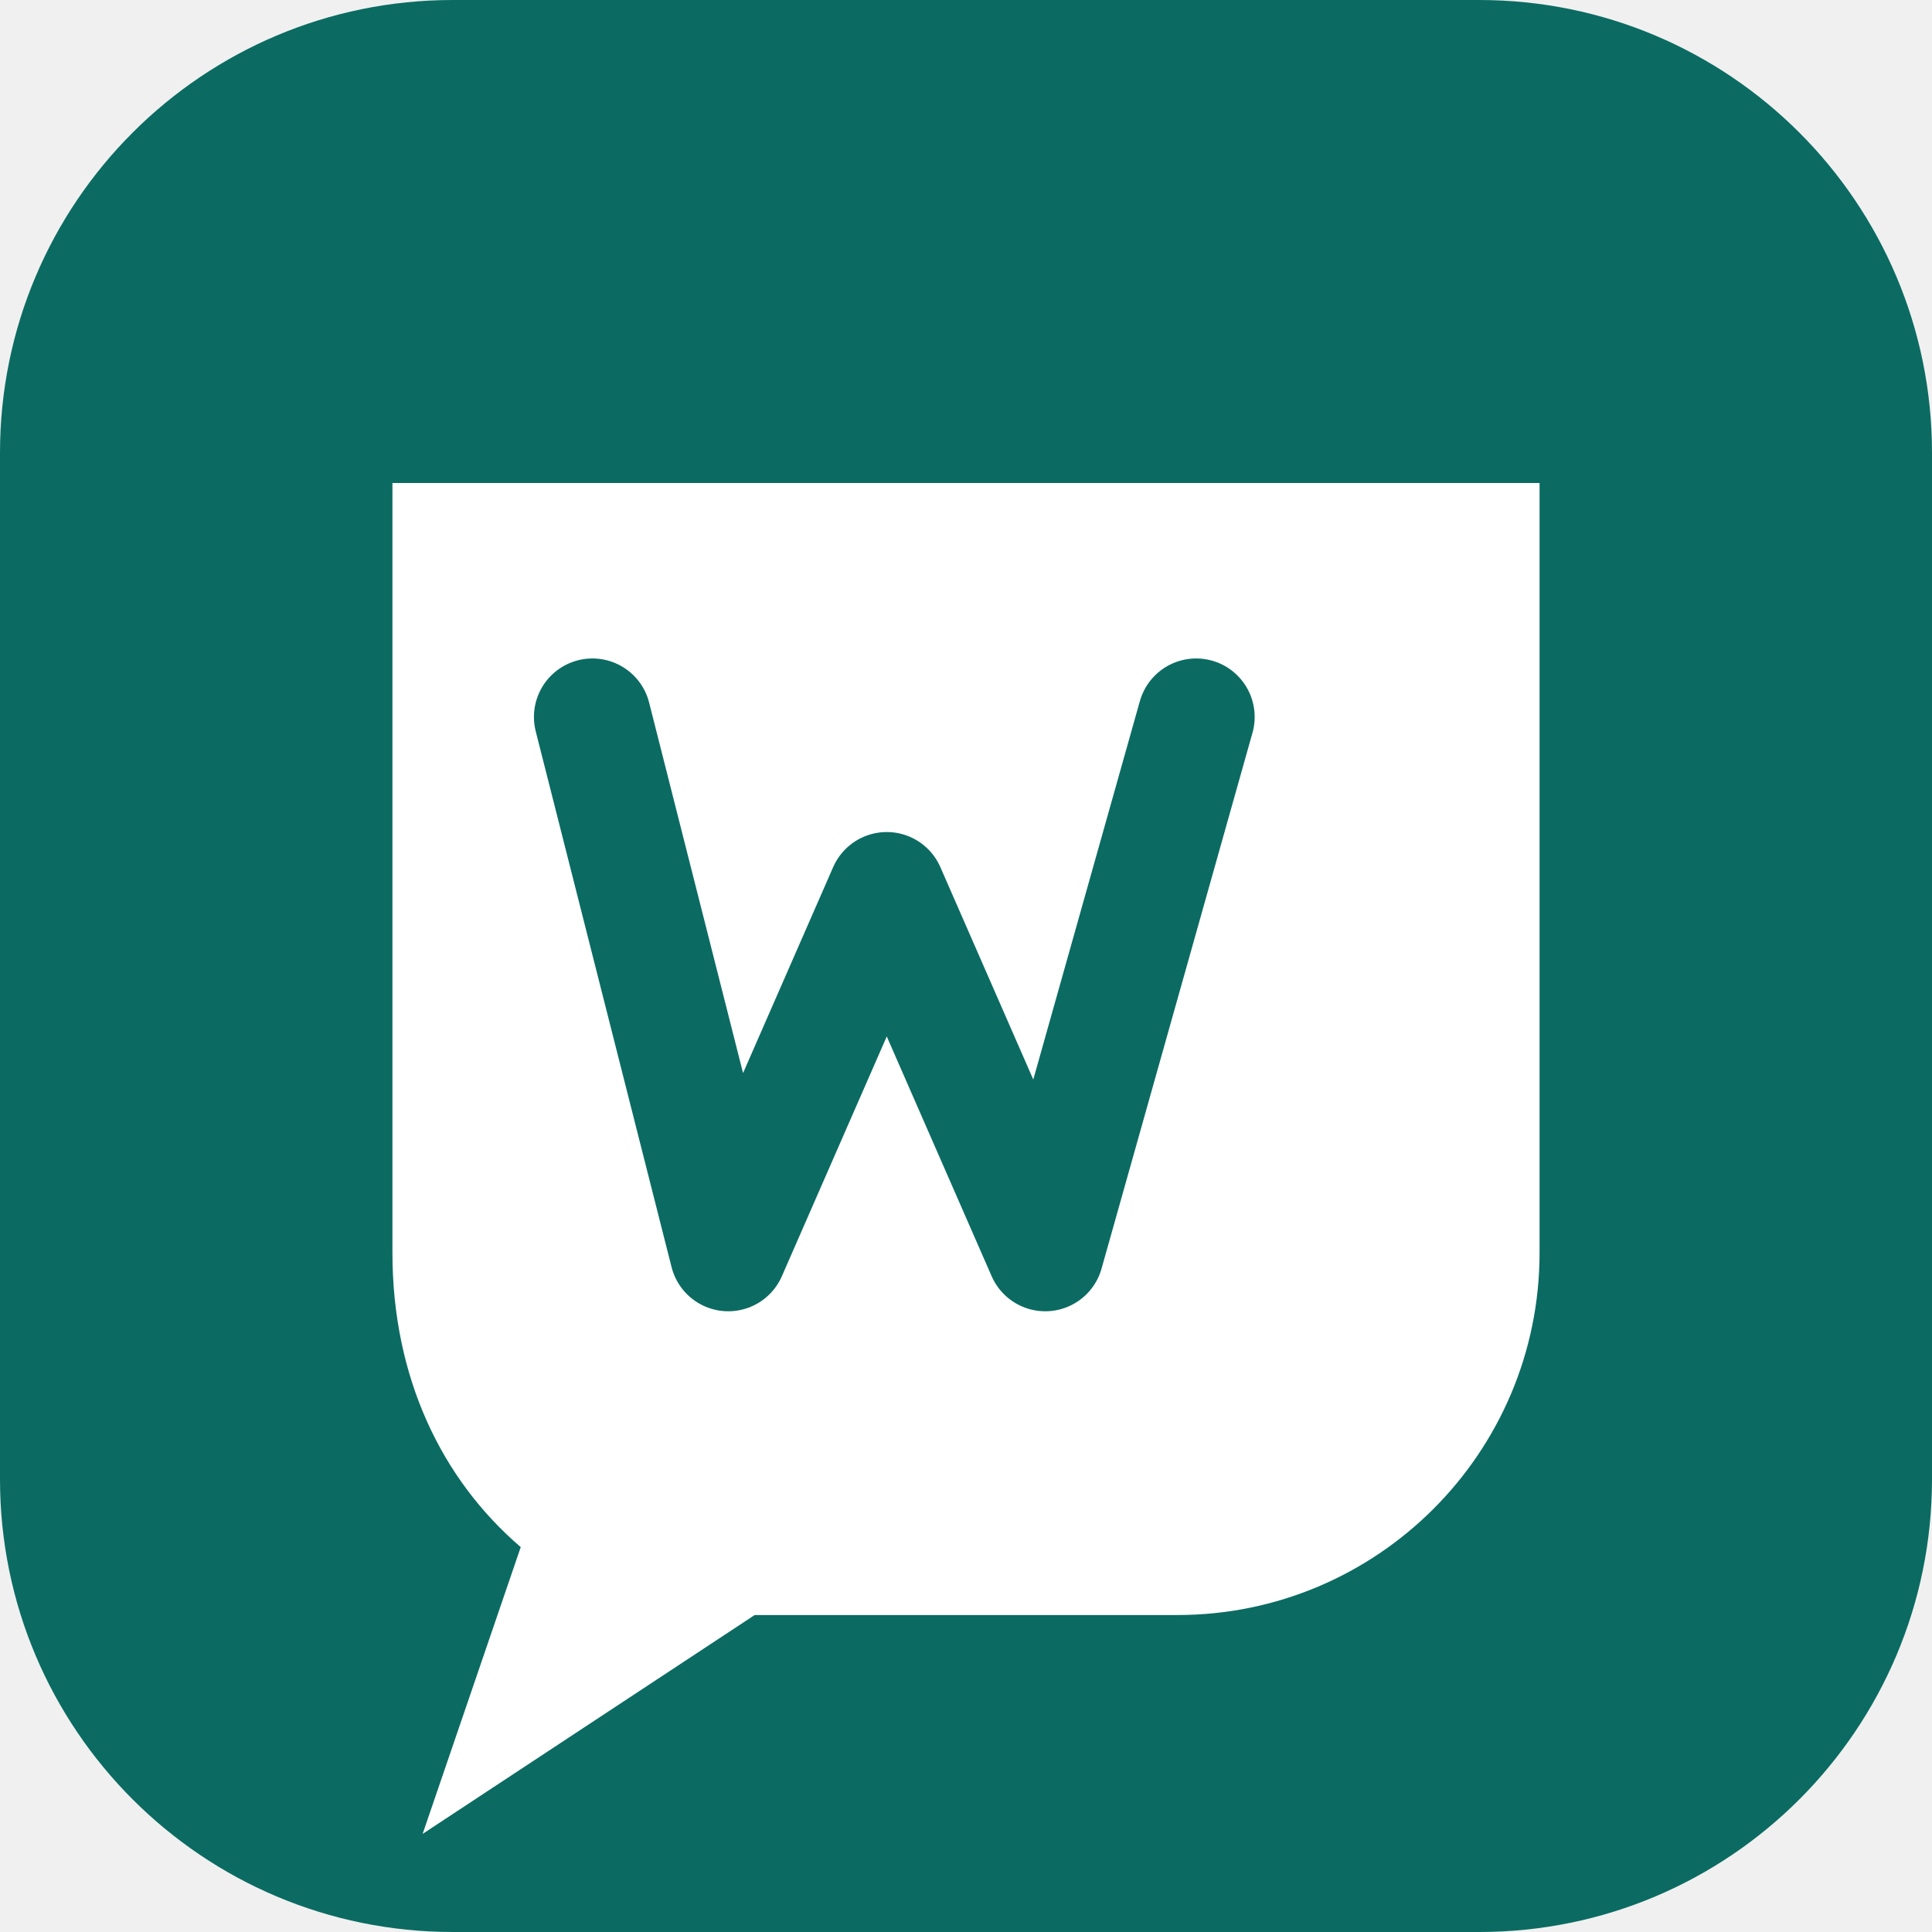
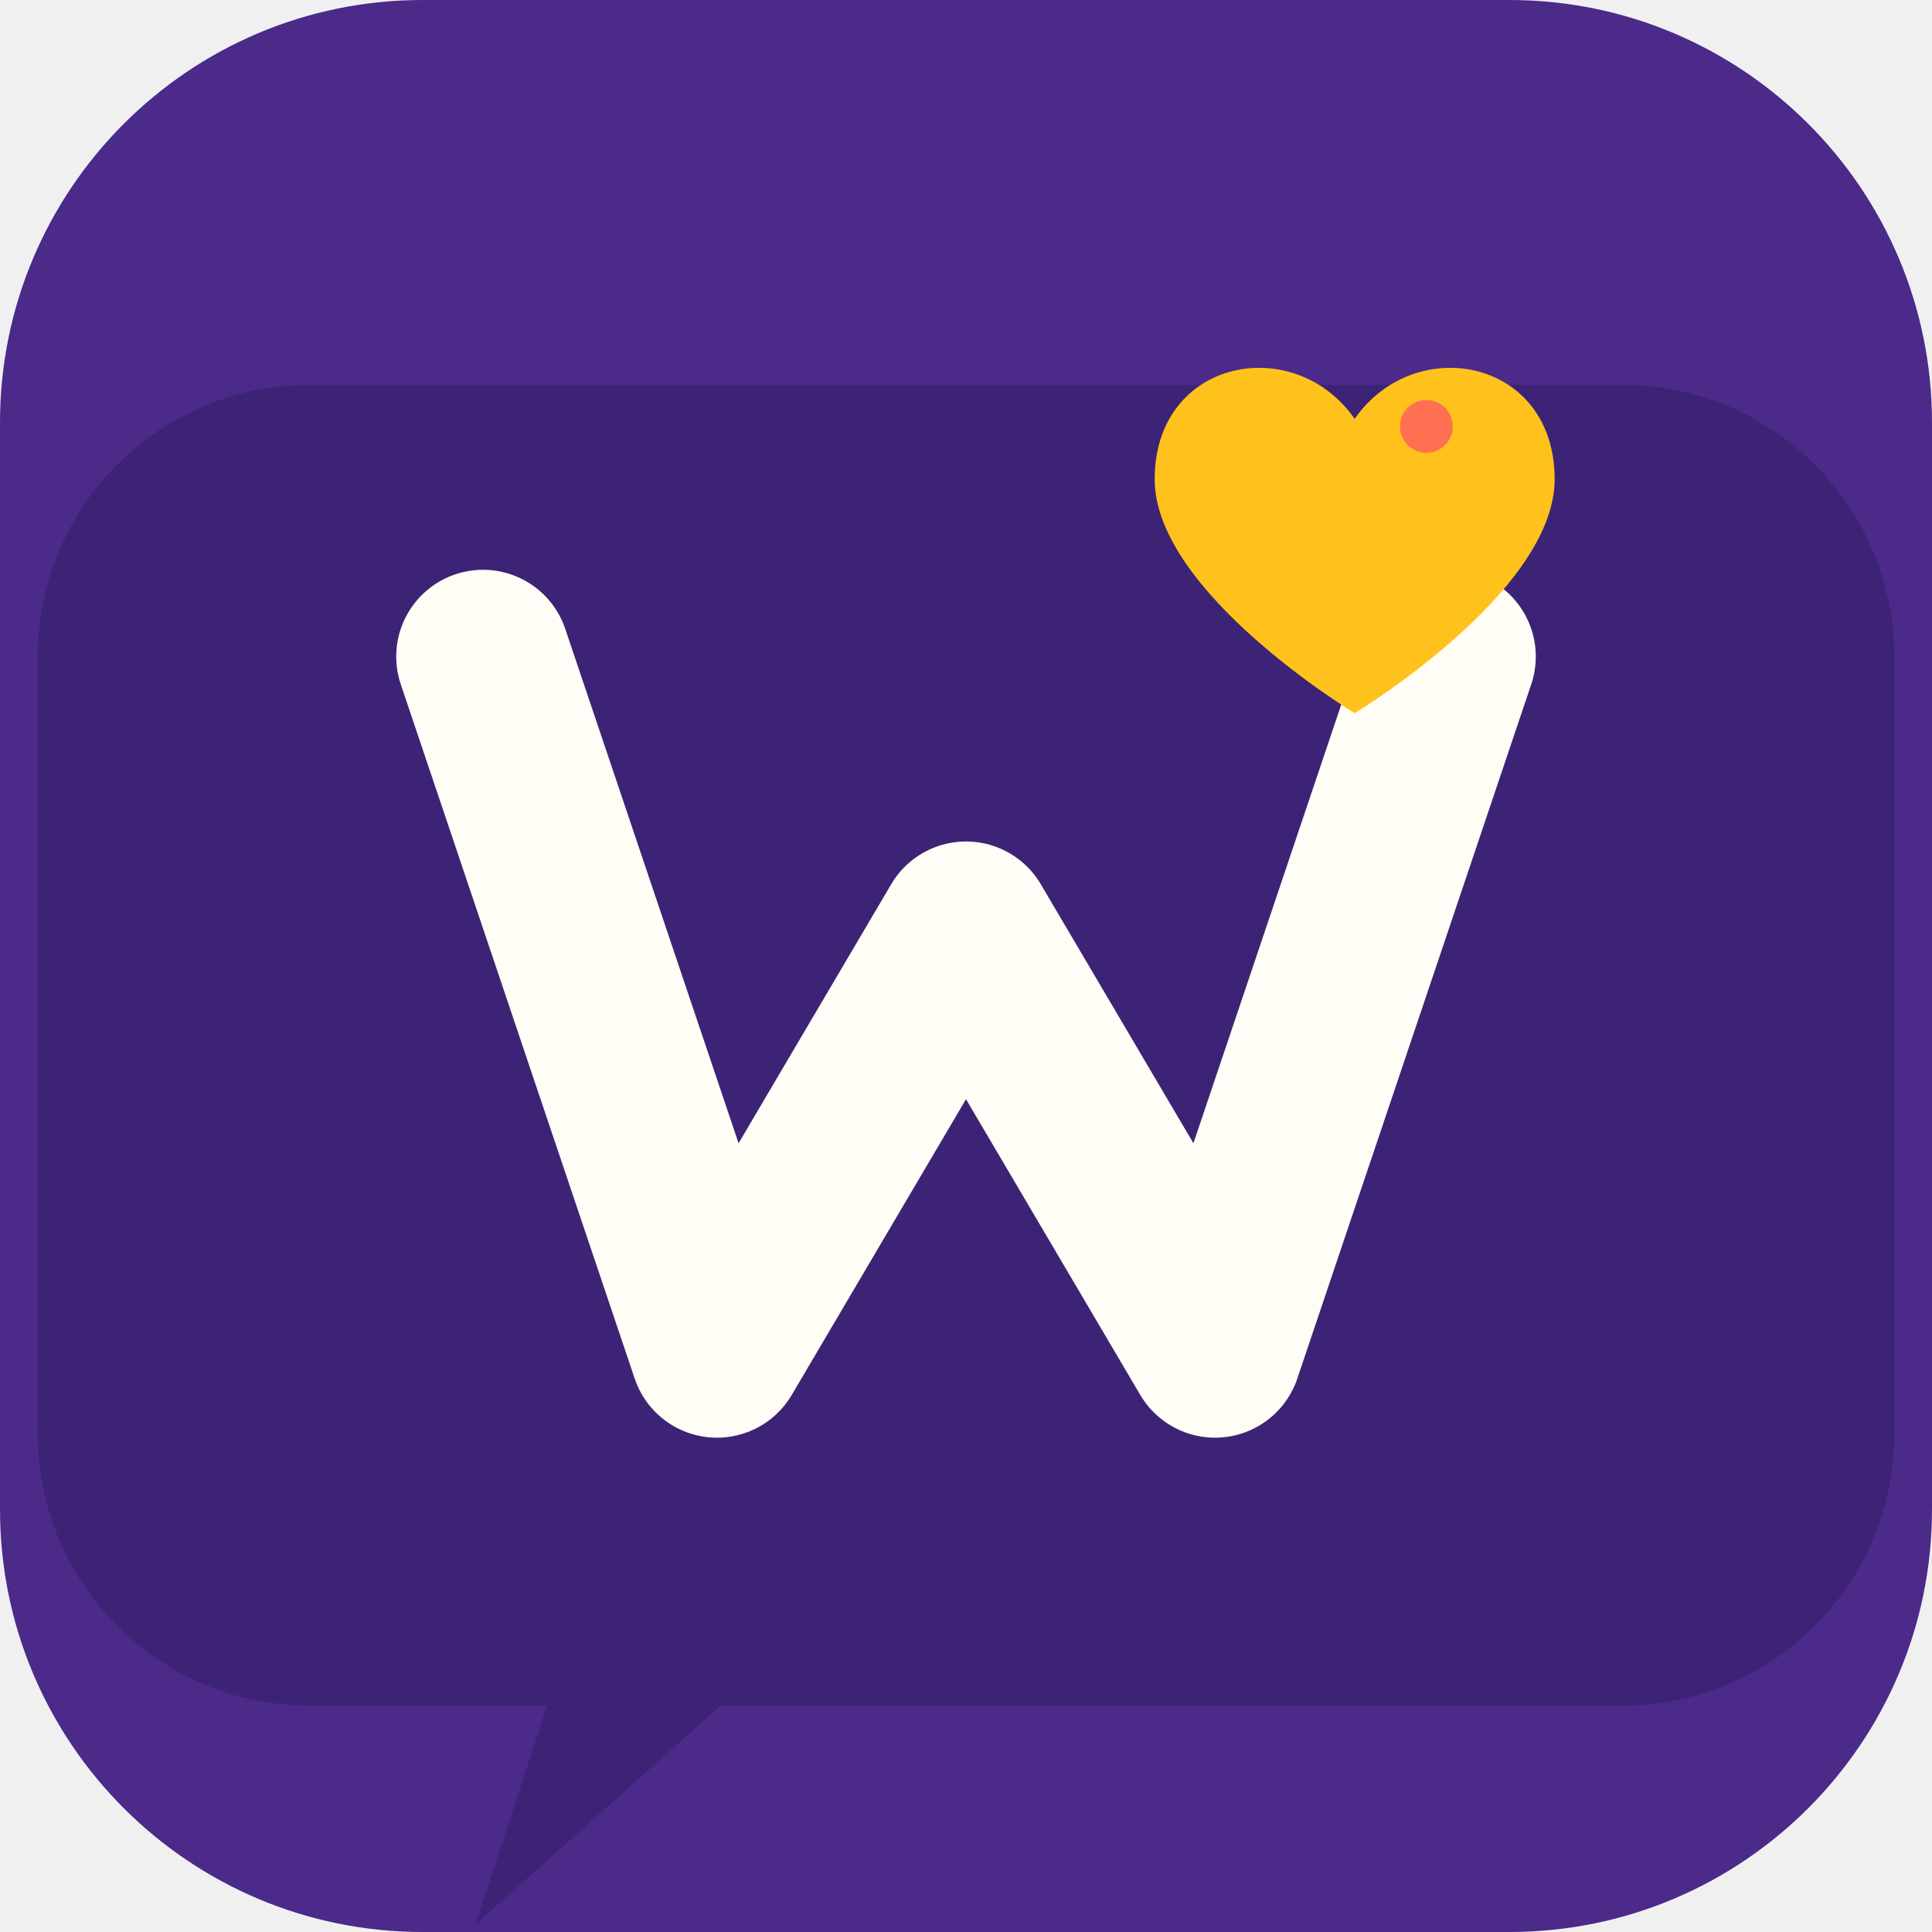
- <svg xmlns="http://www.w3.org/2000/svg" viewBox="0 0 512 512">
-   <rect width="512" height="512" rx="120" fill="#0b6b62" />
-   <path d="M104 128h304v204c0 53-43 96-96 96H200l-88 58 26-76c-21-18-34-45-34-78z" fill="#fff" />
-   <path d="M157 190l36 142 42-96 42 96 40-142" fill="none" stroke="#0b6b62" stroke-width="31" stroke-linecap="round" stroke-linejoin="round" />
+ <svg xmlns="http://www.w3.org/2000/svg" viewBox="0 0 512 512" role="img" aria-label="WAPS app icon">
+   <rect width="512" height="512" rx="112" fill="#4B2A8A" />
+   <path d="M82 102h348a72 72 0 0 1 72 72v206a72 72 0 0 1-72 72H191l-65 58 19-58H82a72 72 0 0 1-72-72V174a72 72 0 0 1 72-72Z" fill="#3D2375" />
+   <path d="M128 174 190 358 256 246 322 358 384 174" fill="none" stroke="#FFFDF5" stroke-width="46" stroke-linecap="round" stroke-linejoin="round" />
+   <path d="M359 111c-16-23-53-16-53 16 0 30 53 62 53 62s53-32 53-62c0-32-37-39-53-16Z" fill="#FFC21C" />
+   <circle cx="378" cy="113" r="7" fill="#FF6F51" />
</svg>
